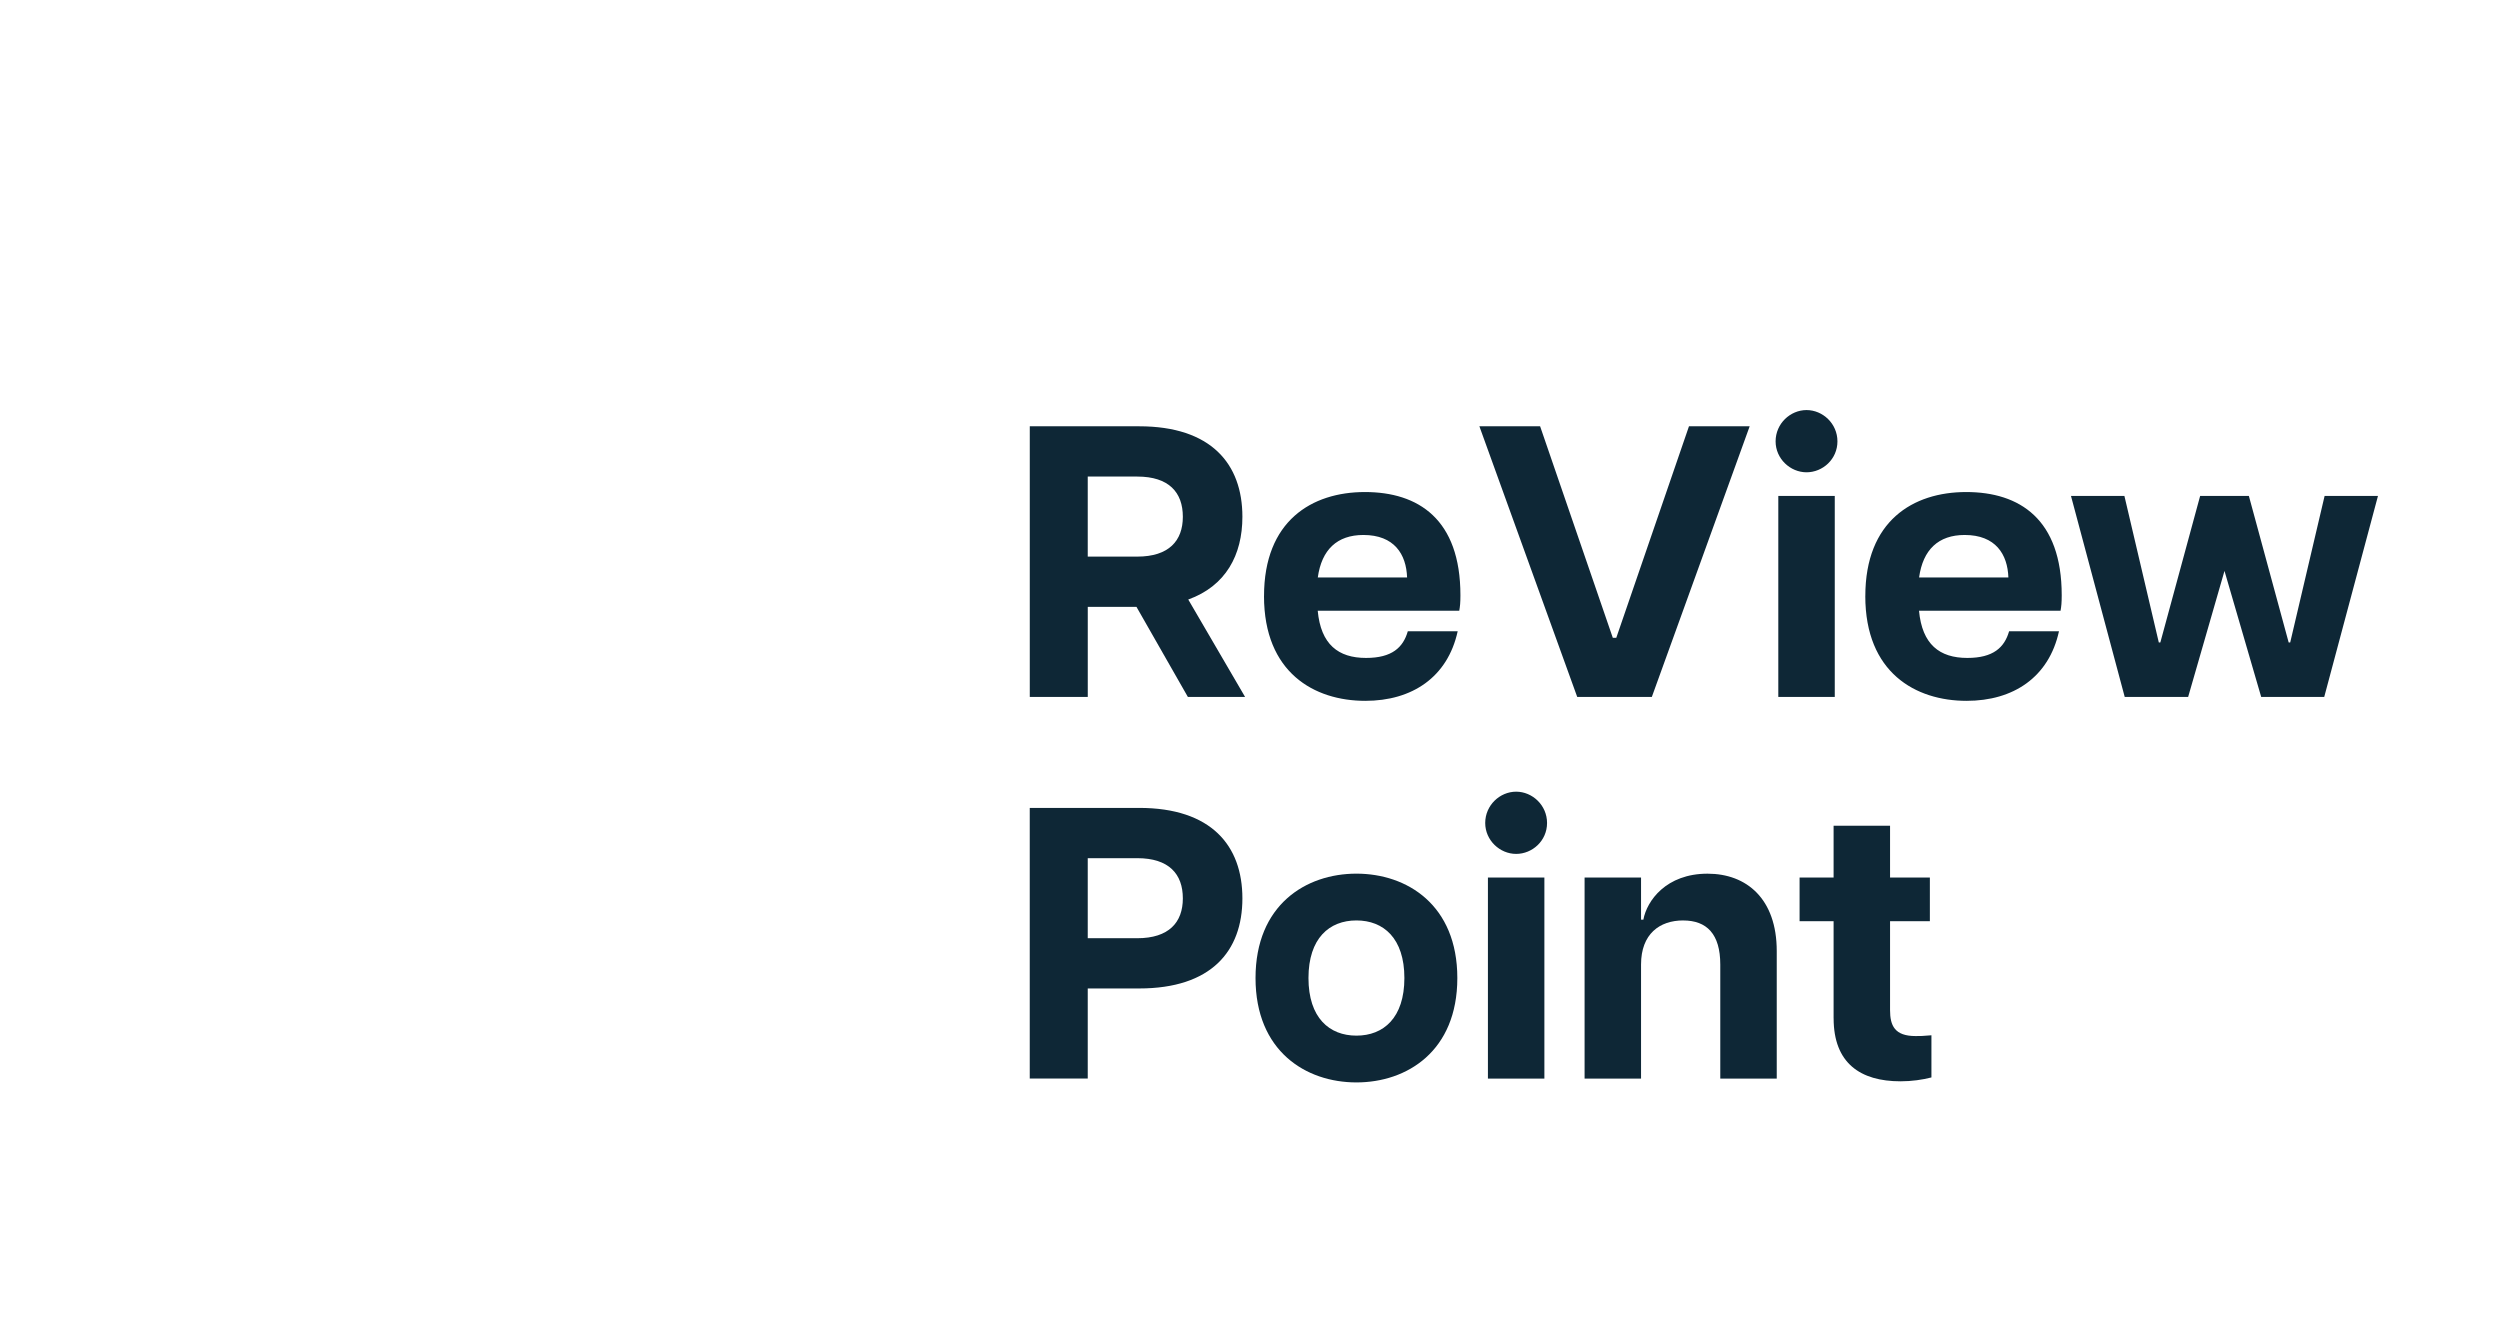
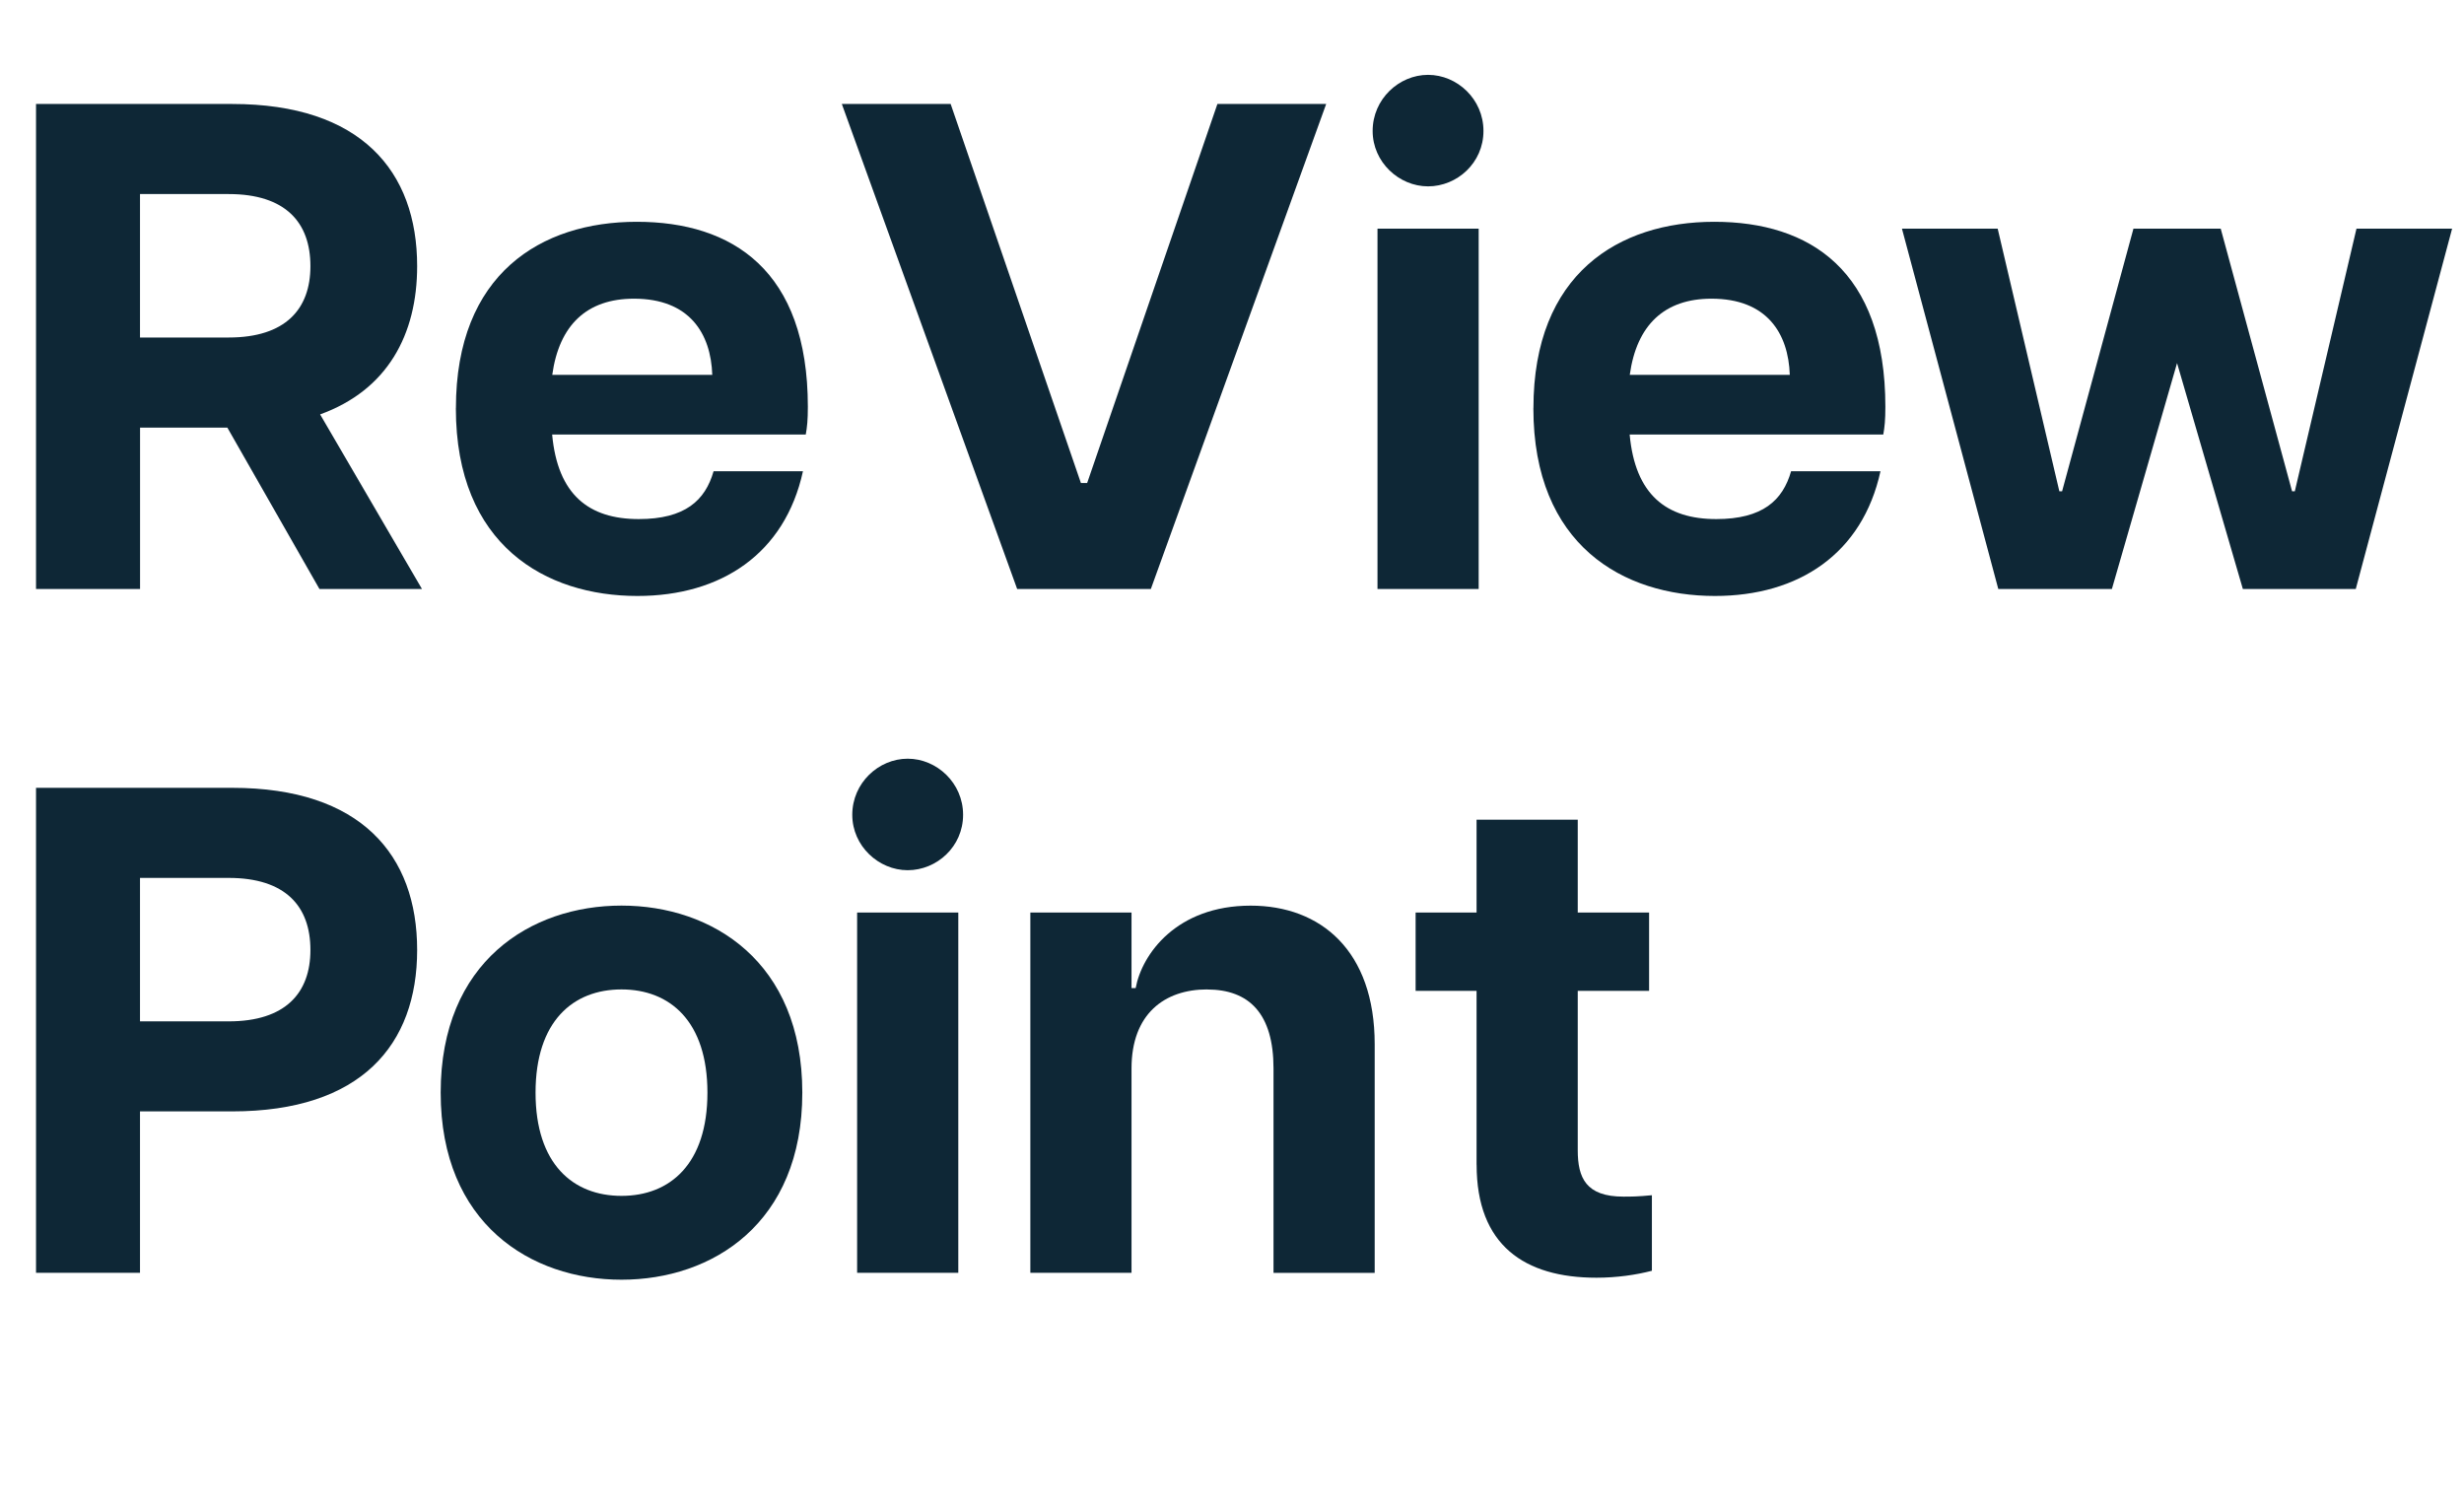
- <svg xmlns="http://www.w3.org/2000/svg" id="uuid-e3522fea-eb2a-4e06-82b2-8c00d552d8f3" viewBox="0 0 832 440">
+ <svg xmlns="http://www.w3.org/2000/svg" id="uuid-2ed0ed2c-3a72-4c0e-bb64-f06ec60214cf" viewBox="0 0 457.6 279.62">
  <defs>
-     <style>.uuid-76c0cd93-8826-4bb2-825b-a139ca80e33c{fill:#0e2736;}</style>
+     <style>.uuid-ab3390cc-d062-4517-9c9c-bc5309d5cdbc{fill:#0e2736;}</style>
  </defs>
-   <path class="uuid-76c0cd93-8826-4bb2-825b-a139ca80e33c" d="M342.69,141.87h36.42c23.93,0,34.36,12.48,34.36,30.11,0,12.74-5.53,23.03-18.02,27.54l18.92,32.43h-19.04l-17.11-29.98h-16.21v29.98h-19.3v-90.07ZM393.65,171.98c0-8.11-4.63-13.38-15.18-13.38h-16.47v26.64h16.47c10.55,0,15.18-5.28,15.18-13.25Z" />
-   <path class="uuid-76c0cd93-8826-4bb2-825b-a139ca80e33c" d="M420.67,198.36c0-24.96,15.83-34.61,33.58-34.61s31.78,9.01,31.78,34.36c0,2.44-.13,3.73-.39,5.15h-47.1c1.03,11.19,6.82,15.7,16.08,15.7,8.62,0,12.35-3.47,13.9-8.88h16.6c-3.35,15.31-15.18,23.16-30.75,23.16-16.99,0-33.71-9.39-33.71-34.87ZM468.28,192.19c-.26-7.72-4.25-14.15-14.54-14.15-8.75,0-13.9,4.89-15.18,14.15h29.72Z" />
-   <path class="uuid-76c0cd93-8826-4bb2-825b-a139ca80e33c" d="M492.35,141.87h20.2l24.19,70.39h1.16l24.19-70.39h20.2l-32.56,90.07h-24.83l-32.56-90.07Z" />
-   <path class="uuid-76c0cd93-8826-4bb2-825b-a139ca80e33c" d="M590.92,146.89c0-5.92,4.89-10.42,10.29-10.42s10.29,4.5,10.29,10.42-4.89,10.29-10.29,10.29-10.29-4.5-10.29-10.29ZM591.82,165.04h18.79v66.91h-18.79v-66.91Z" />
-   <path class="uuid-76c0cd93-8826-4bb2-825b-a139ca80e33c" d="M620.78,198.36c0-24.96,15.83-34.61,33.58-34.61s31.78,9.01,31.78,34.36c0,2.44-.13,3.73-.39,5.15h-47.1c1.03,11.19,6.82,15.7,16.08,15.7,8.62,0,12.35-3.47,13.9-8.88h16.6c-3.35,15.31-15.18,23.16-30.75,23.16-16.99,0-33.71-9.39-33.71-34.87ZM668.39,192.19c-.26-7.72-4.25-14.15-14.54-14.15-8.75,0-13.9,4.89-15.18,14.15h29.72Z" />
-   <path class="uuid-76c0cd93-8826-4bb2-825b-a139ca80e33c" d="M689.24,165.04h17.76l11.45,48.77h.51l13.25-48.77h16.21l13.25,48.77h.51l11.45-48.77h17.76l-17.89,66.91h-20.97l-12.22-41.95-12.1,41.95h-21.1l-17.89-66.91Z" />
-   <path class="uuid-76c0cd93-8826-4bb2-825b-a139ca80e33c" d="M342.69,268.87h36.42c23.93,0,34.36,12.48,34.36,30.11s-10.42,29.98-34.36,29.98h-17.11v29.98h-19.3v-90.07ZM393.65,298.98c0-8.11-4.63-13.38-15.18-13.38h-16.47v26.64h16.47c10.55,0,15.18-5.28,15.18-13.25Z" />
-   <path class="uuid-76c0cd93-8826-4bb2-825b-a139ca80e33c" d="M417.84,325.49c0-24.32,16.73-34.74,33.58-34.74s33.58,10.42,33.58,34.74-16.73,34.74-33.58,34.74-33.58-10.42-33.58-34.74ZM467.38,325.49c0-13.25-6.95-19.17-15.96-19.17s-15.96,5.92-15.96,19.17,6.95,19.17,15.96,19.17,15.96-5.92,15.96-19.17Z" />
-   <path class="uuid-76c0cd93-8826-4bb2-825b-a139ca80e33c" d="M494.28,273.89c0-5.92,4.89-10.42,10.29-10.42s10.29,4.5,10.29,10.42-4.89,10.29-10.29,10.29-10.29-4.5-10.29-10.29ZM495.18,292.04h18.79v66.91h-18.79v-66.91Z" />
-   <path class="uuid-76c0cd93-8826-4bb2-825b-a139ca80e33c" d="M560.17,306.32c-7.85,0-14.03,4.5-14.03,14.67v37.96h-18.79v-66.91h18.79v14.03h.77c1.16-6.3,7.59-15.31,21.36-15.31,13,0,23.03,8.36,23.03,25.74v42.46h-18.79v-37.96c0-10.17-4.5-14.67-12.35-14.67Z" />
-   <path class="uuid-76c0cd93-8826-4bb2-825b-a139ca80e33c" d="M610.22,338.88v-32.3h-11.32v-14.54h11.32v-17.24h18.79v17.24h13.25v14.54h-13.25v29.6c0,5.15,1.54,8.62,8.49,8.62,1.42,0,2.57,0,5.28-.26v14.03c-2.96.77-6.56,1.29-10.29,1.29-13.38,0-22.26-6.05-22.26-20.97Z" />
+   <path class="uuid-ab3390cc-d062-4517-9c9c-bc5309d5cdbc" d="M6.69,19.31h36.42c23.93,0,34.36,12.48,34.36,30.11,0,12.74-5.53,23.03-18.02,27.54l18.92,32.43h-19.04l-17.11-29.98h-16.21v29.98H6.69V19.31ZM57.65,49.42c0-8.11-4.63-13.38-15.18-13.38h-16.47v26.64h16.47c10.55,0,15.18-5.28,15.18-13.25Z" />
+   <path class="uuid-ab3390cc-d062-4517-9c9c-bc5309d5cdbc" d="M84.67,75.8c0-24.96,15.83-34.61,33.58-34.61s31.78,9.01,31.78,34.36c0,2.44-.13,3.73-.39,5.15h-47.1c1.03,11.19,6.82,15.7,16.08,15.7,8.62,0,12.35-3.47,13.9-8.88h16.6c-3.35,15.31-15.18,23.16-30.75,23.16-16.99,0-33.71-9.39-33.71-34.87ZM132.28,69.62c-.26-7.72-4.25-14.15-14.54-14.15-8.75,0-13.9,4.89-15.18,14.15h29.72Z" />
+   <path class="uuid-ab3390cc-d062-4517-9c9c-bc5309d5cdbc" d="M156.35,19.31h20.2l24.19,70.39h1.16l24.19-70.39h20.2l-32.56,90.07h-24.83l-32.56-90.07Z" />
+   <path class="uuid-ab3390cc-d062-4517-9c9c-bc5309d5cdbc" d="M254.92,24.32c0-5.92,4.89-10.42,10.29-10.42s10.29,4.5,10.29,10.42-4.89,10.29-10.29,10.29-10.29-4.5-10.29-10.29ZM255.82,42.47h18.79v66.91h-18.79V42.47Z" />
+   <path class="uuid-ab3390cc-d062-4517-9c9c-bc5309d5cdbc" d="M284.78,75.8c0-24.96,15.83-34.61,33.58-34.61s31.78,9.01,31.78,34.36c0,2.44-.13,3.73-.39,5.15h-47.1c1.03,11.19,6.82,15.7,16.08,15.7,8.62,0,12.35-3.47,13.9-8.88h16.6c-3.35,15.31-15.18,23.16-30.75,23.16-16.99,0-33.71-9.39-33.71-34.87ZM332.39,69.62c-.26-7.72-4.25-14.15-14.54-14.15-8.75,0-13.9,4.89-15.18,14.15h29.72Z" />
+   <path class="uuid-ab3390cc-d062-4517-9c9c-bc5309d5cdbc" d="M353.24,42.47h17.76l11.45,48.77h.51l13.25-48.77h16.21l13.25,48.77h.51l11.45-48.77h17.76l-17.89,66.91h-20.97l-12.22-41.95-12.1,41.95h-21.1l-17.89-66.91Z" />
+   <path class="uuid-ab3390cc-d062-4517-9c9c-bc5309d5cdbc" d="M6.69,146.31h36.42c23.93,0,34.36,12.48,34.36,30.11s-10.42,29.98-34.36,29.98h-17.11v29.98H6.69v-90.07ZM57.65,176.42c0-8.11-4.63-13.38-15.18-13.38h-16.47v26.64h16.47c10.55,0,15.18-5.28,15.18-13.25Z" />
+   <path class="uuid-ab3390cc-d062-4517-9c9c-bc5309d5cdbc" d="M81.84,202.92c0-24.32,16.73-34.74,33.58-34.74s33.58,10.42,33.58,34.74-16.73,34.74-33.58,34.74-33.58-10.42-33.58-34.74ZM131.38,202.92c0-13.25-6.95-19.17-15.96-19.17s-15.96,5.92-15.96,19.17,6.95,19.17,15.96,19.17,15.96-5.92,15.96-19.17Z" />
+   <path class="uuid-ab3390cc-d062-4517-9c9c-bc5309d5cdbc" d="M158.28,151.32c0-5.92,4.89-10.42,10.29-10.42s10.29,4.5,10.29,10.42-4.89,10.29-10.29,10.29-10.29-4.5-10.29-10.29ZM159.18,169.47h18.79v66.91h-18.79v-66.91Z" />
+   <path class="uuid-ab3390cc-d062-4517-9c9c-bc5309d5cdbc" d="M224.17,183.75c-7.85,0-14.03,4.5-14.03,14.67v37.96h-18.79v-66.91h18.79v14.03h.77c1.16-6.3,7.59-15.31,21.36-15.31,13,0,23.03,8.36,23.03,25.74v42.46h-18.79v-37.96c0-10.17-4.5-14.67-12.35-14.67Z" />
+   <path class="uuid-ab3390cc-d062-4517-9c9c-bc5309d5cdbc" d="M274.22,216.31v-32.3h-11.32v-14.54h11.32v-17.24h18.79v17.24h13.25v14.54h-13.25v29.6c0,5.15,1.54,8.62,8.49,8.62,1.42,0,2.57,0,5.28-.26v14.03c-2.96.77-6.56,1.29-10.29,1.29-13.38,0-22.26-6.05-22.26-20.97Z" />
</svg>
